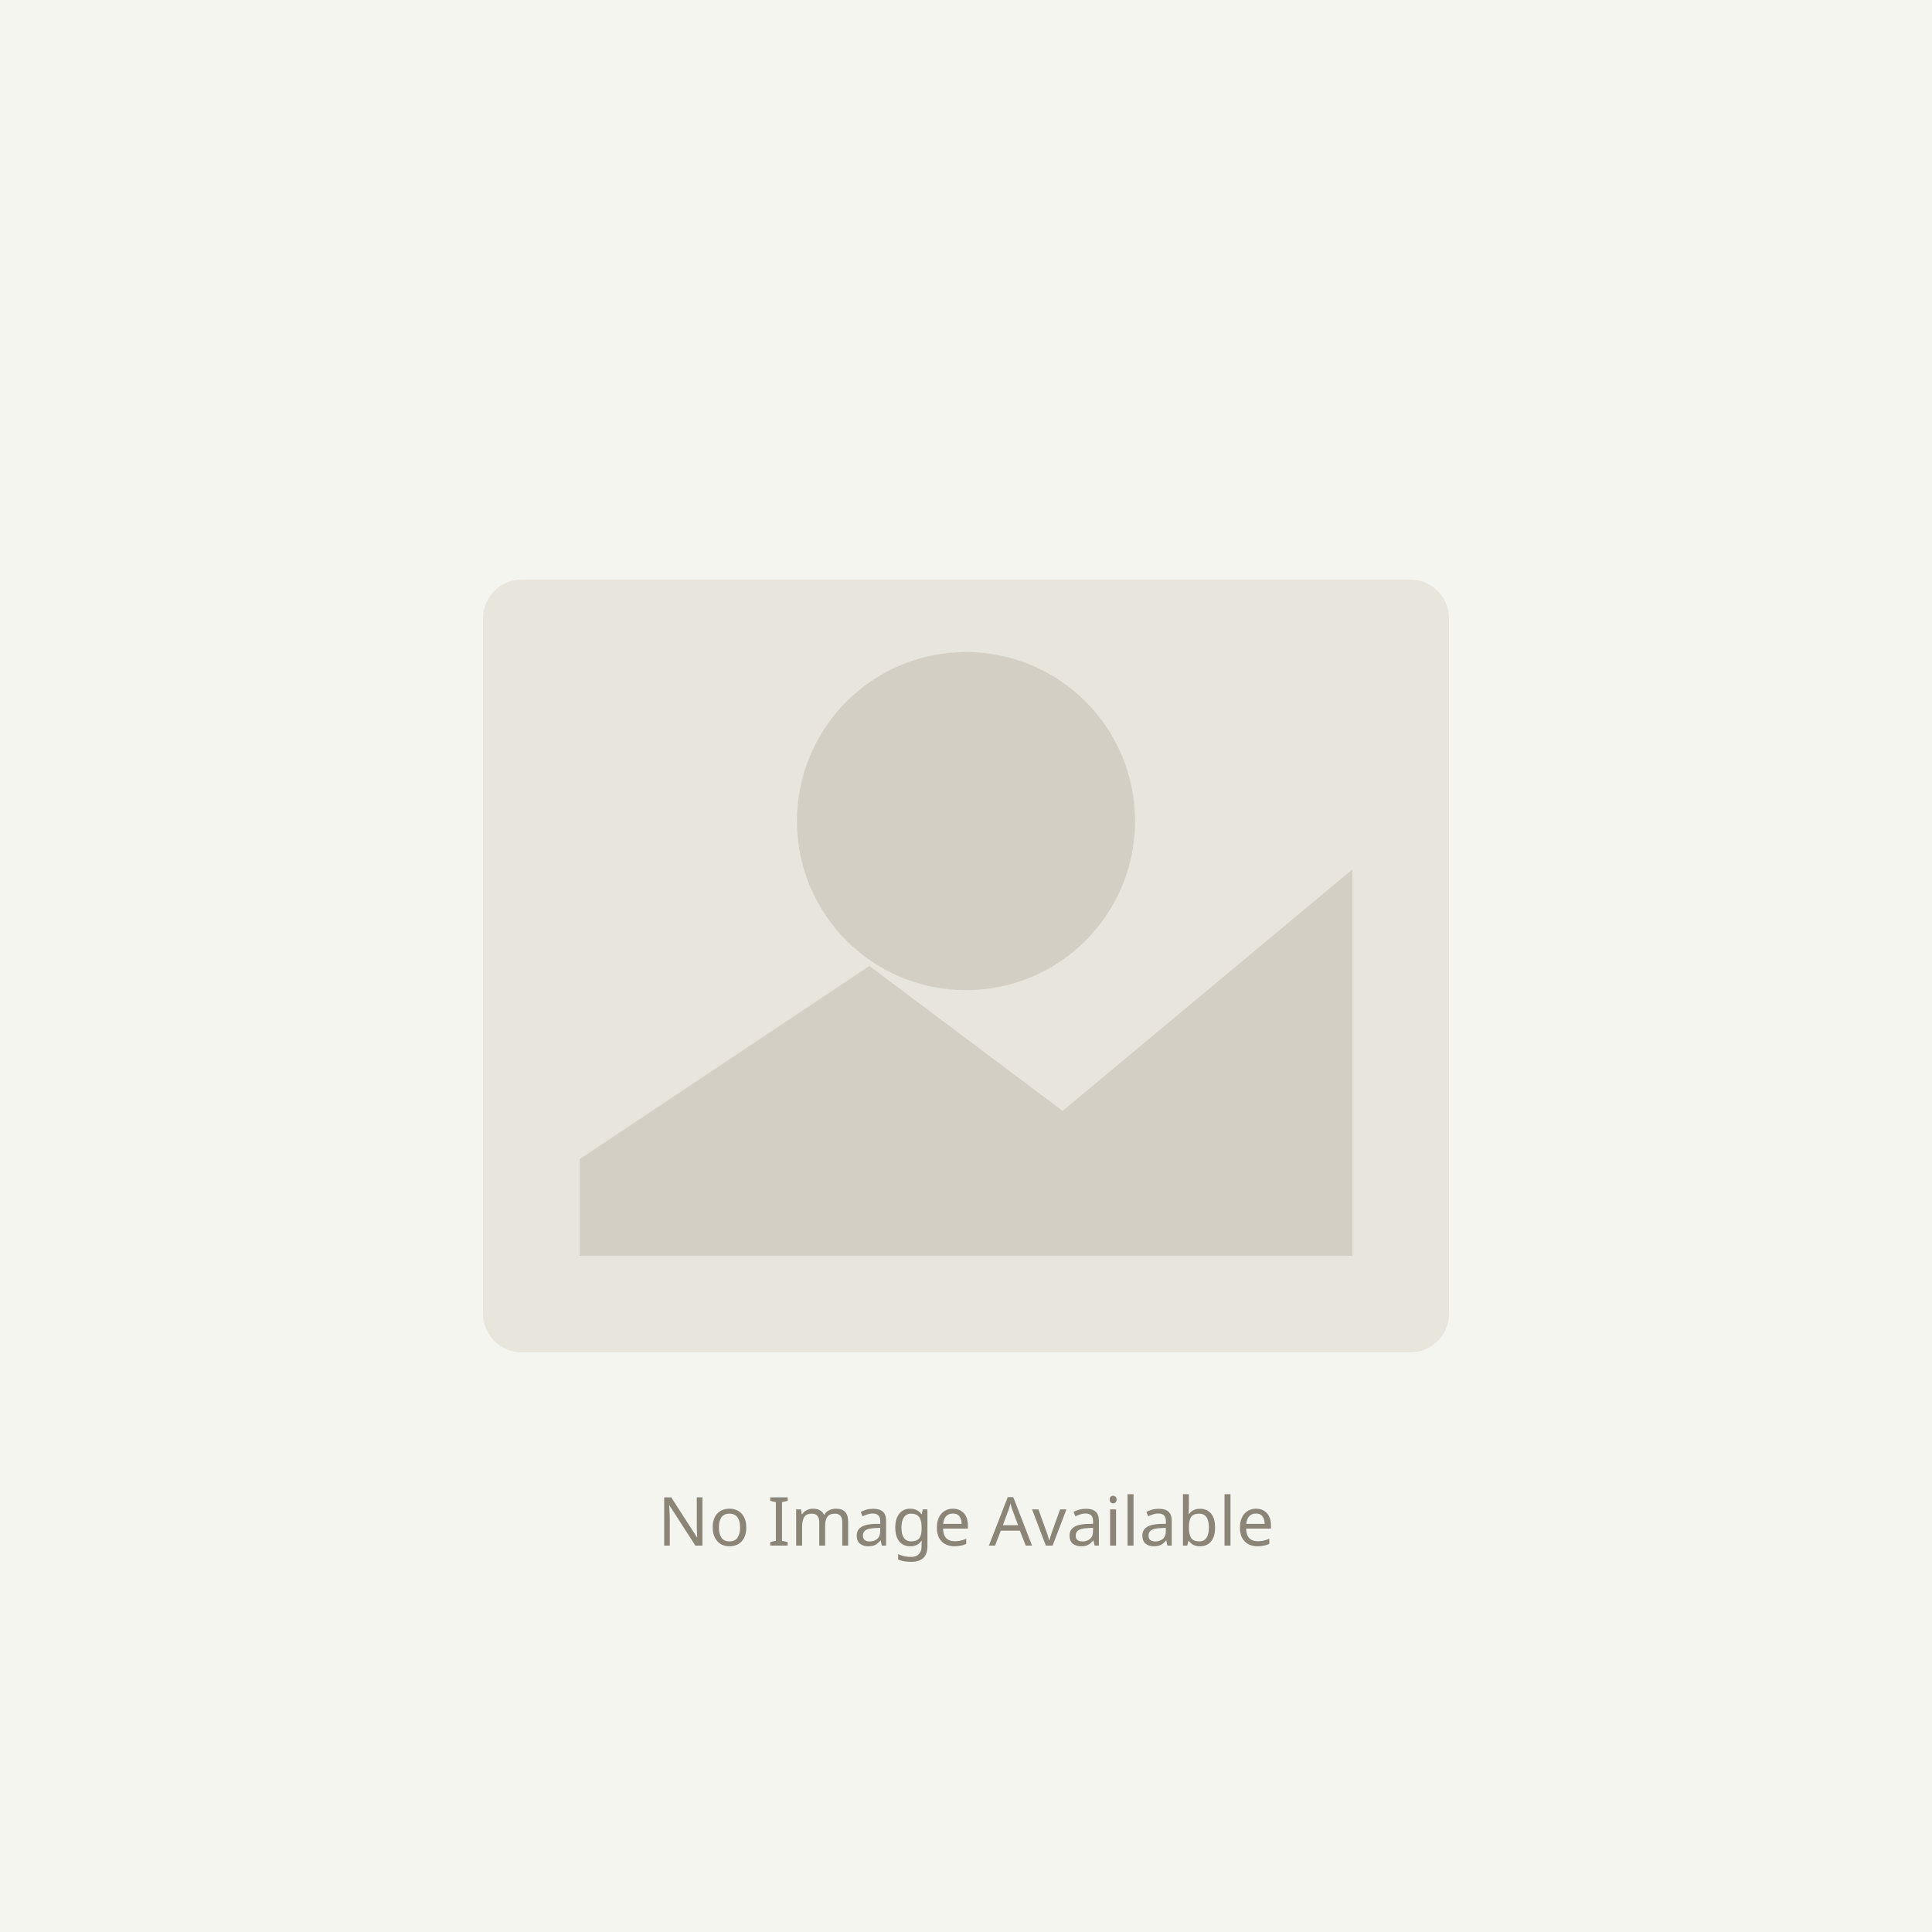
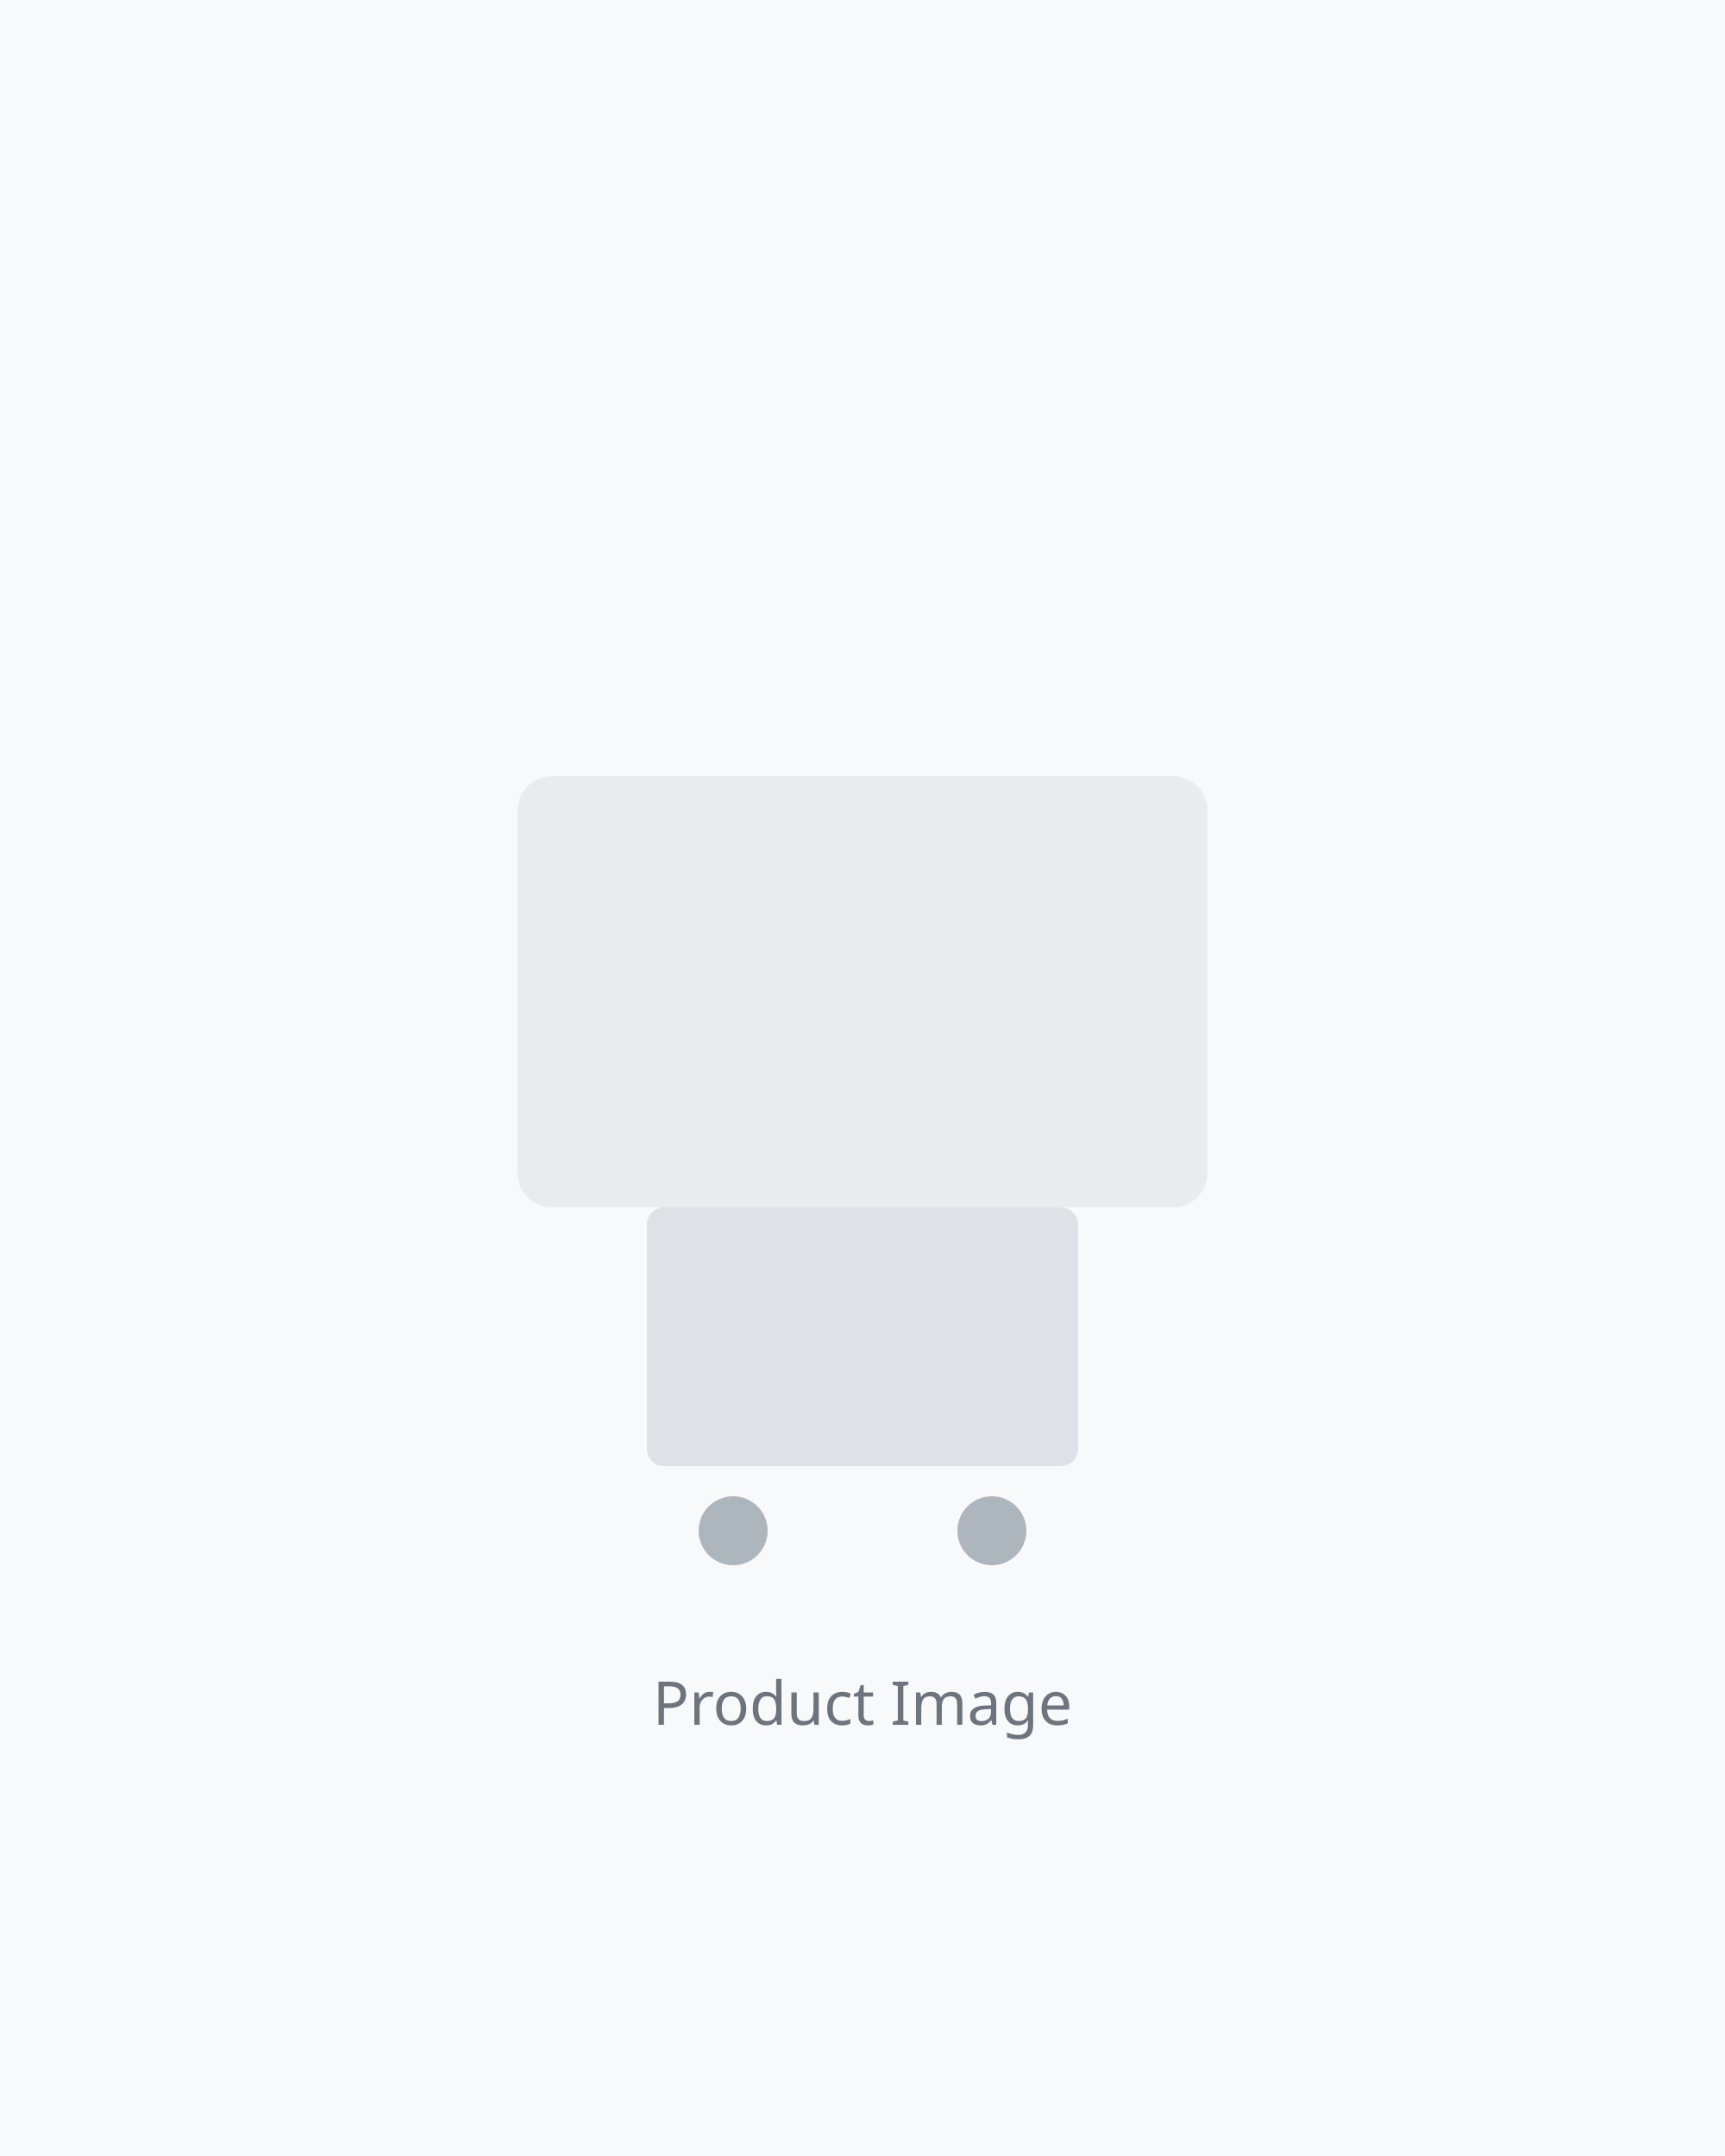
- <svg xmlns="http://www.w3.org/2000/svg" width="400" height="400" viewBox="0 0 400 400">
-   <rect fill="#f5f5f0" width="400" height="400" />
-   <rect fill="#e8e5dc" x="100" y="120" width="200" height="160" rx="8" />
-   <circle fill="#d4cfc4" cx="200" cy="170" r="35" />
-   <path fill="#d4cfc4" d="M120 240 L180 200 L220 230 L280 180 L280 260 L120 260 Z" />
-   <text x="200" y="320" text-anchor="middle" font-family="system-ui, sans-serif" font-size="14" fill="#8b8578">No Image Available</text>
+ <svg xmlns="http://www.w3.org/2000/svg" width="400" height="500" viewBox="0 0 400 500">
+   <rect width="400" height="500" fill="#f8f9fa" />
+   <rect x="120" y="180" width="160" height="100" rx="8" fill="#e9ecef" />
+   <rect x="150" y="280" width="100" height="60" rx="4" fill="#dee2e6" />
+   <circle cx="170" cy="355" r="8" fill="#adb5bd" />
+   <circle cx="230" cy="355" r="8" fill="#adb5bd" />
+   <text x="200" y="400" text-anchor="middle" font-family="system-ui, sans-serif" font-size="14" fill="#6c757d">Product Image</text>
</svg>
